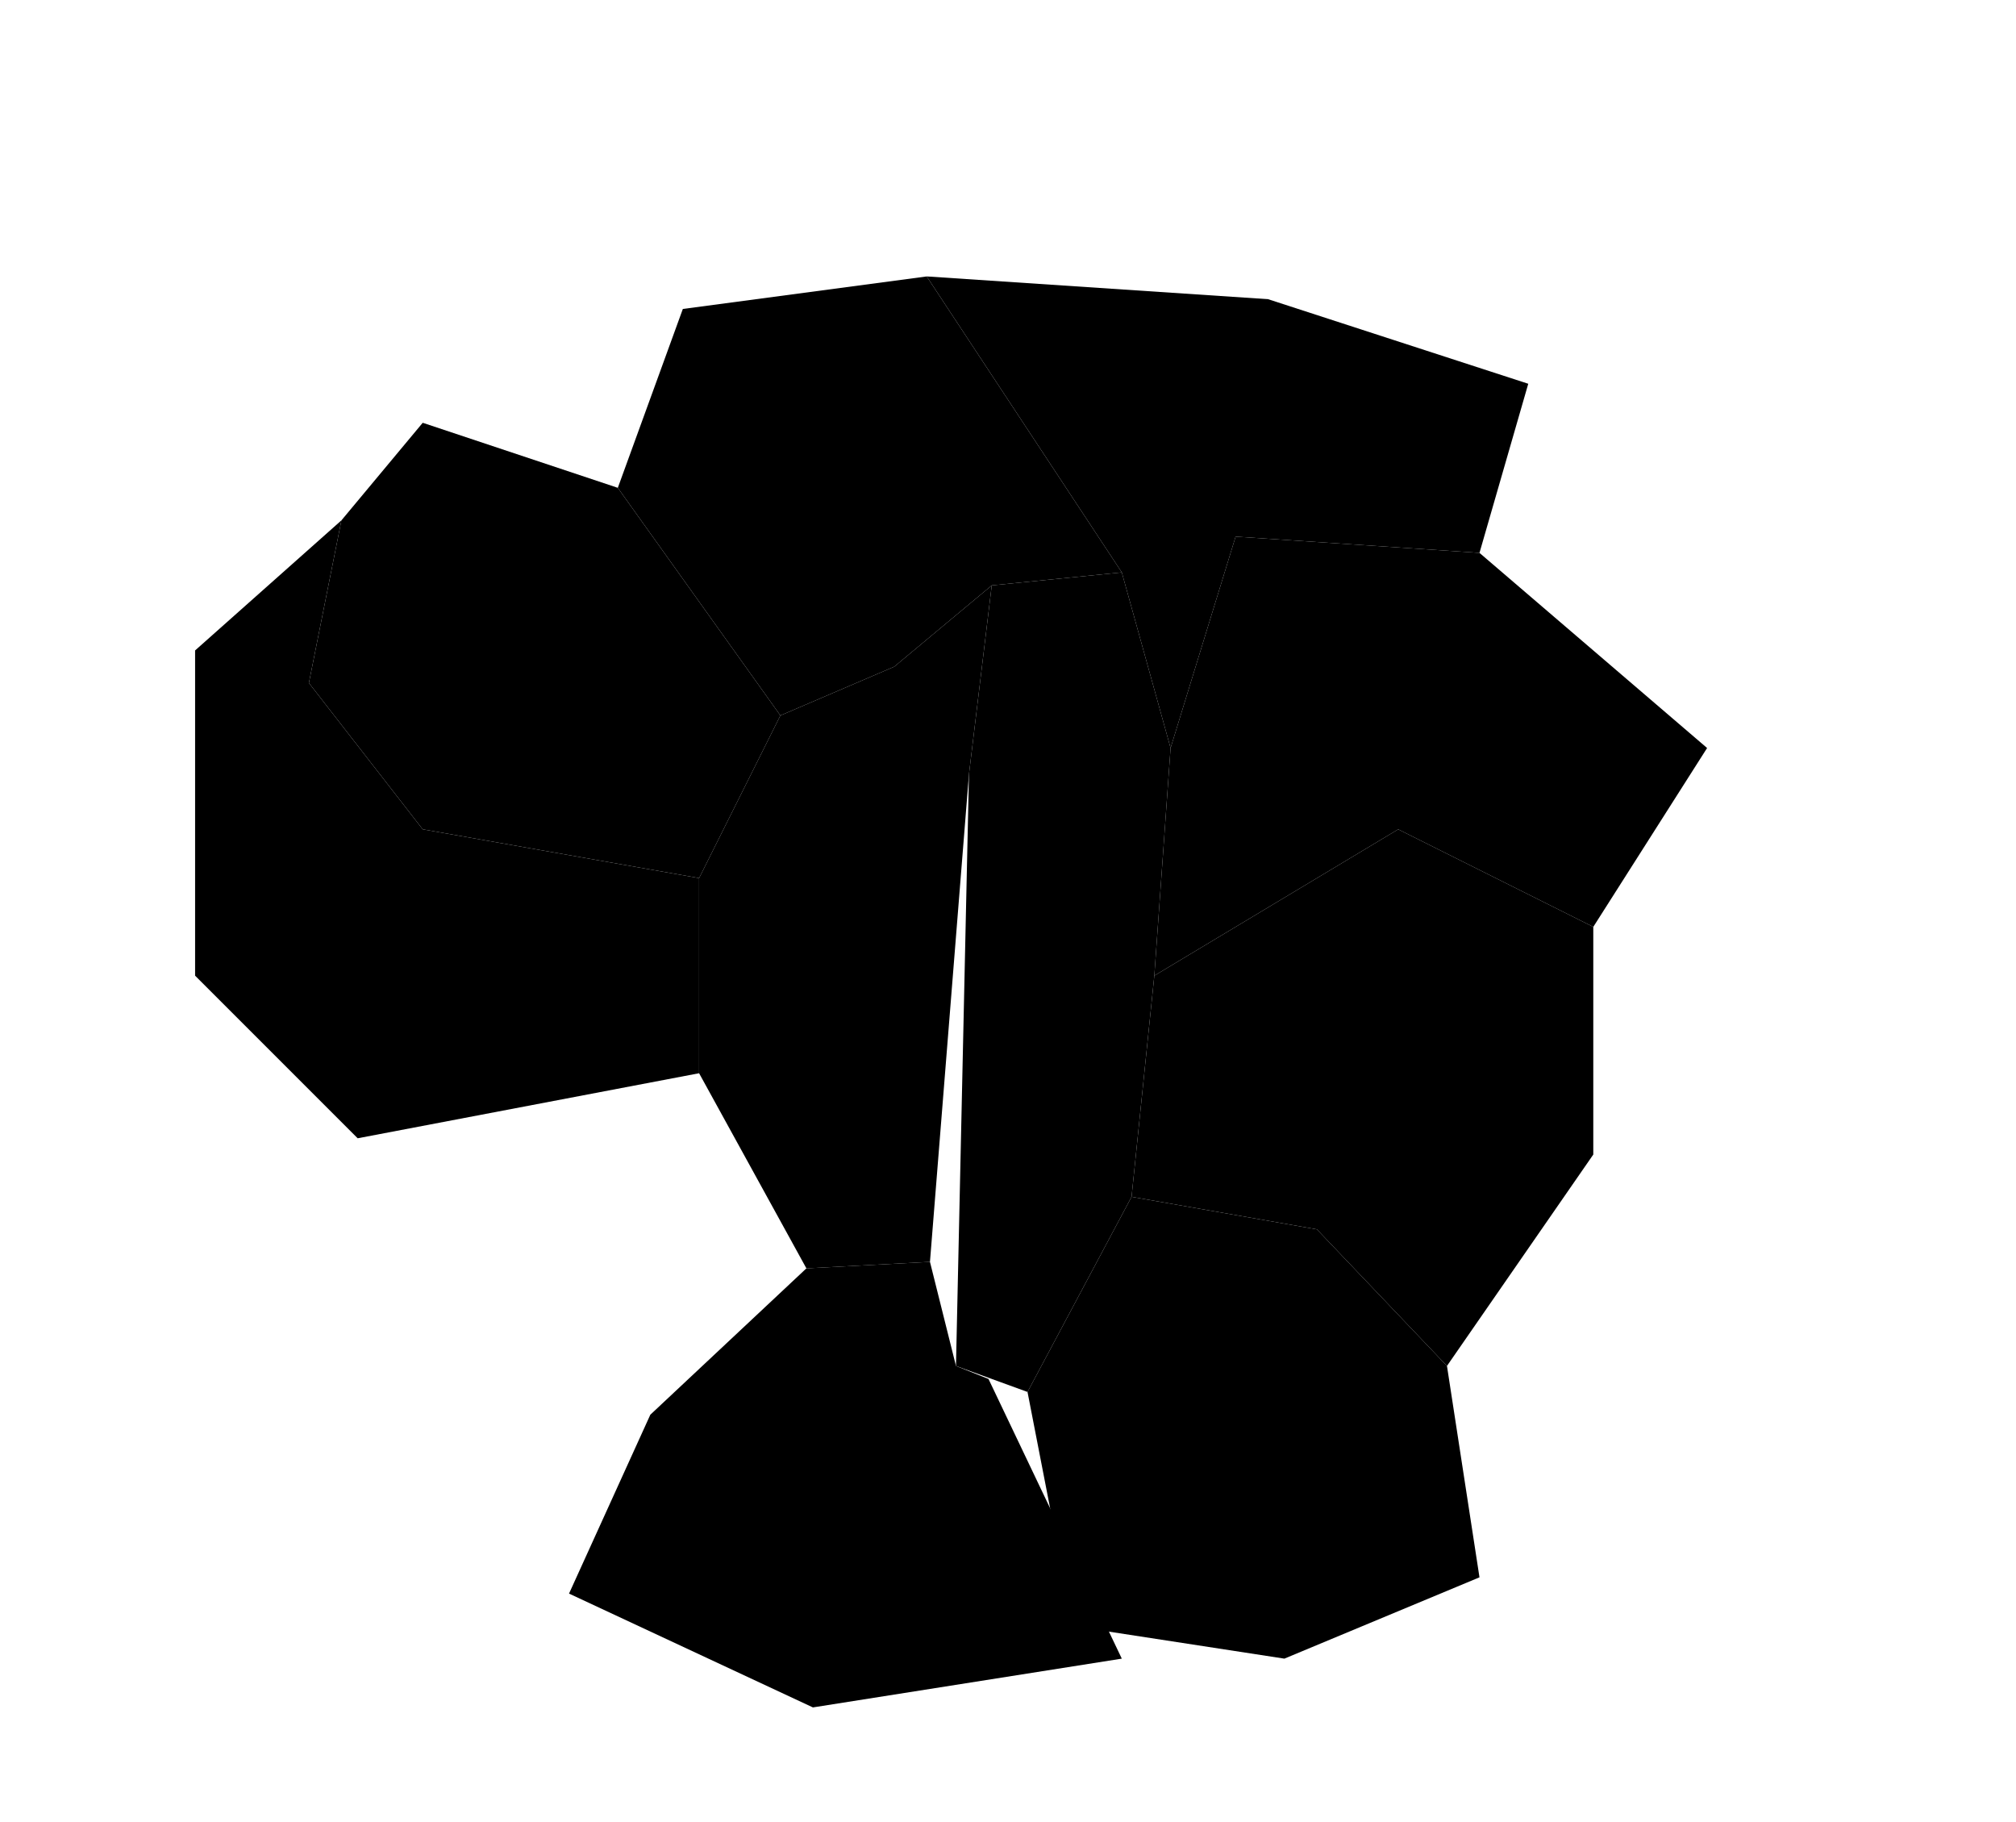
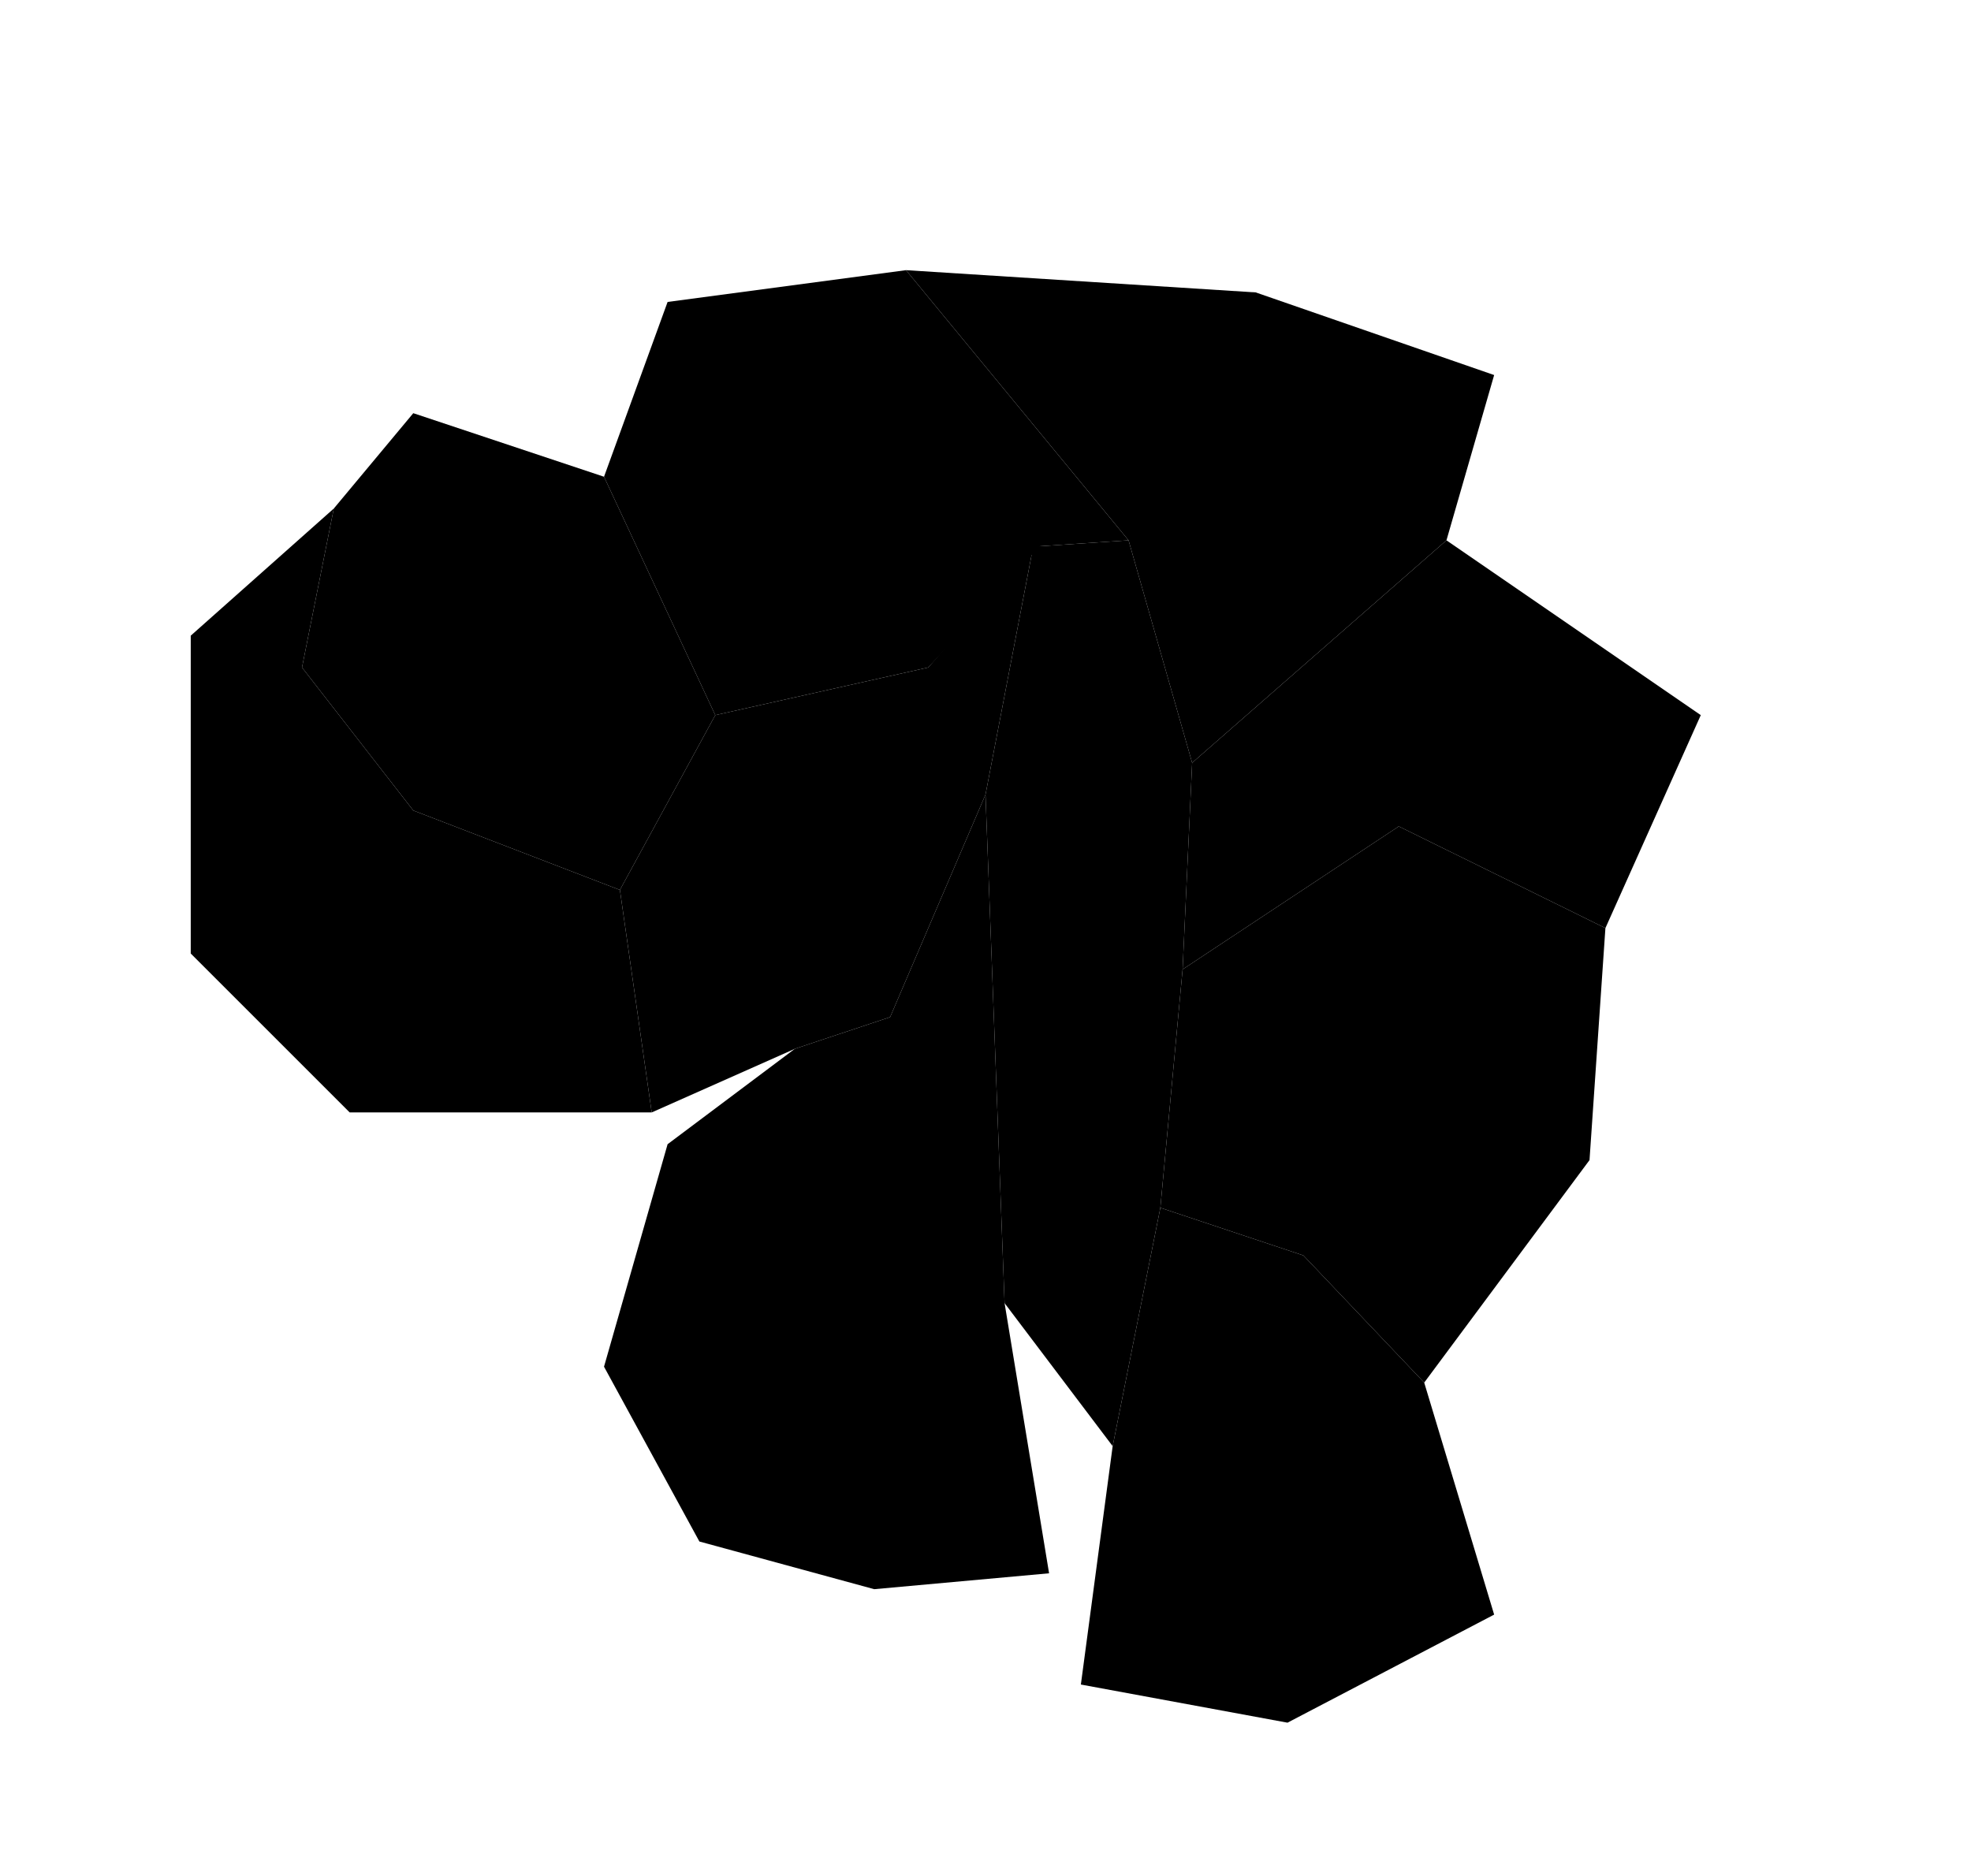
- <svg xmlns="http://www.w3.org/2000/svg" viewBox="0 0 620 560" role="img" aria-labelledby="gm-map-title gm-map-desc">
-   <path id="borough-wigan" data-borough="wigan" d="M60 200 L105 160 L95 210 L130 255 L215 270 L215 330 L110 350 L60 300 Z" />
-   <path id="borough-bolton" data-borough="bolton" d="M130 130 L190 150 L240 220 L215 270 L130 255 L95 210 L105 160 Z" />
-   <path id="borough-bury" data-borough="bury" d="M210 95 L285 85 L345 176 L305 180 L275 205 L240 220 L190 150 Z" />
-   <path id="borough-rochdale" data-borough="rochdale" d="M285 85 L390 92 L470 118 L455 170 L380 165 L360 230 L345 176 Z" />
-   <path id="borough-oldham" data-borough="oldham" d="M380 165 L455 170 L525 230 L490 285 L430 255 L355 300 L360 230 Z" />
-   <path id="borough-salford" data-borough="salford" d="M305 180 L298 238 L286 388 L248 390 L215 330 L215 270 L240 220 L275 205 Z" />
-   <path id="borough-trafford" data-borough="trafford" d="M286 388 L294 420 L304 424 L345 510 L250 525 L175 490 L200 435 L248 390 Z" />
-   <path id="borough-manchester" data-borough="manchester" d="M305 180 L345 176 L360 230 L355 300 L348 368 L316 428 L294 420 L298 238 Z" />
-   <path id="borough-tameside" data-borough="tameside" d="M355 300 L348 368 L405 378 L445 420 L490 355 L490 285 L430 255 Z" />
-   <path id="borough-stockport" data-borough="stockport" d="M348 368 L316 428 L330 500 L395 510 L455 485 L445 420 L405 378 Z" />
+ <svg xmlns="http://www.w3.org/2000/svg" viewBox="0 0 620 590" role="img" aria-labelledby="gm-map-title gm-map-desc">
+   <path id="borough-wigan" data-borough="wigan" d="M60 200 L105 160 L95 210 L130 255 L195 280 L205 350 L110 350 L60 300 Z" />
+   <path id="borough-bolton" data-borough="bolton" d="M130 130 L190 150 L225 225 L195 280 L130 255 L95 210 L105 160 Z" />
+   <path id="borough-bury" data-borough="bury" d="M210 95 L285 85 L355 170 L325 172 L338 160 L292 210 L225 225 L190 150 Z" />
+   <path id="borough-rochdale" data-borough="rochdale" d="M285 85 L395 92 L470 118 L455 170 L375 240 L355 170 Z" />
+   <path id="borough-oldham" data-borough="oldham" d="M455 170 L535 225 L505 292 L440 260 L372 305 L375 240 Z" />
+   <path id="borough-salford" data-borough="salford" d="M325 172 L310 250 L280 320 L250 330 L205 350 L195 280 L225 225 L292 210 Z" />
+   <path id="borough-trafford" data-borough="trafford" d="M310 250 L316 410 L330 495 L275 500 L220 485 L190 430 L210 360 L250 330 L280 320 Z" />
+   <path id="borough-manchester" data-borough="manchester" d="M325 172 L355 170 L375 240 L372 305 L365 380 L350 455 L316 410 L310 250 Z" />
+   <path id="borough-tameside" data-borough="tameside" d="M372 305 L365 380 L410 395 L448 435 L500 365 L505 292 L440 260 Z" />
+   <path id="borough-stockport" data-borough="stockport" d="M365 380 L350 455 L340 530 L405 542 L470 508 L448 435 L410 395 Z" />
</svg>
